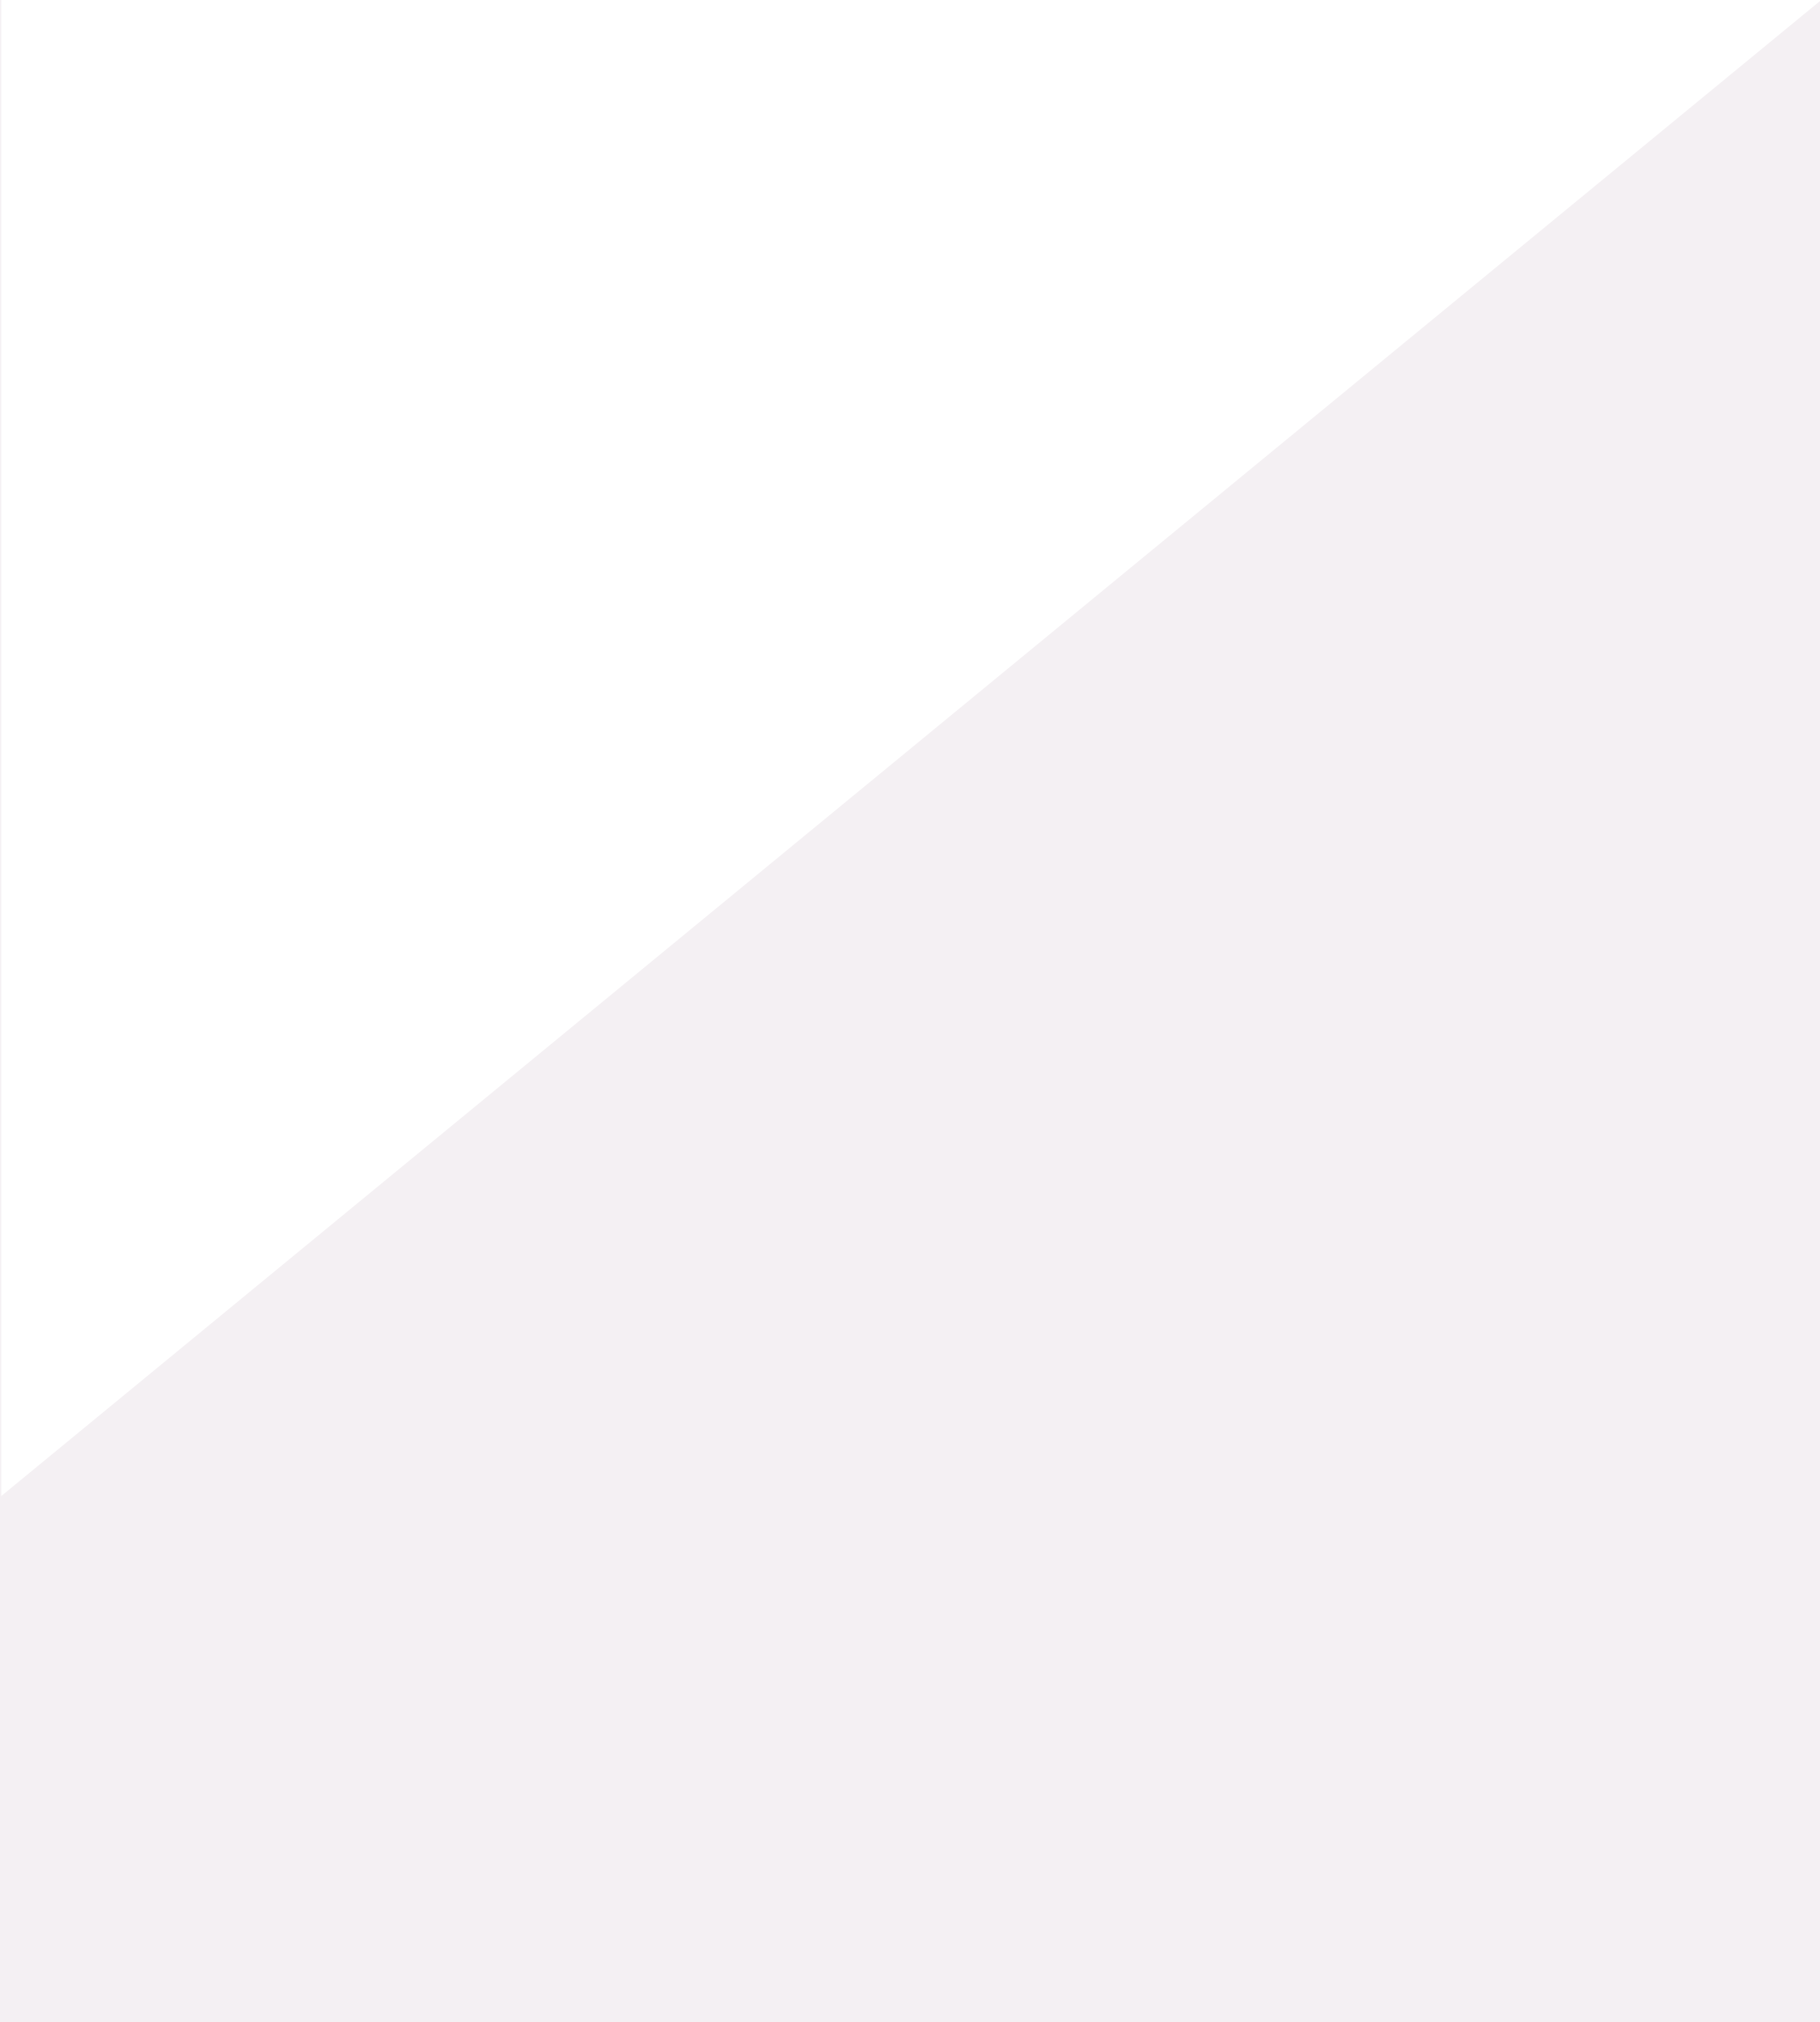
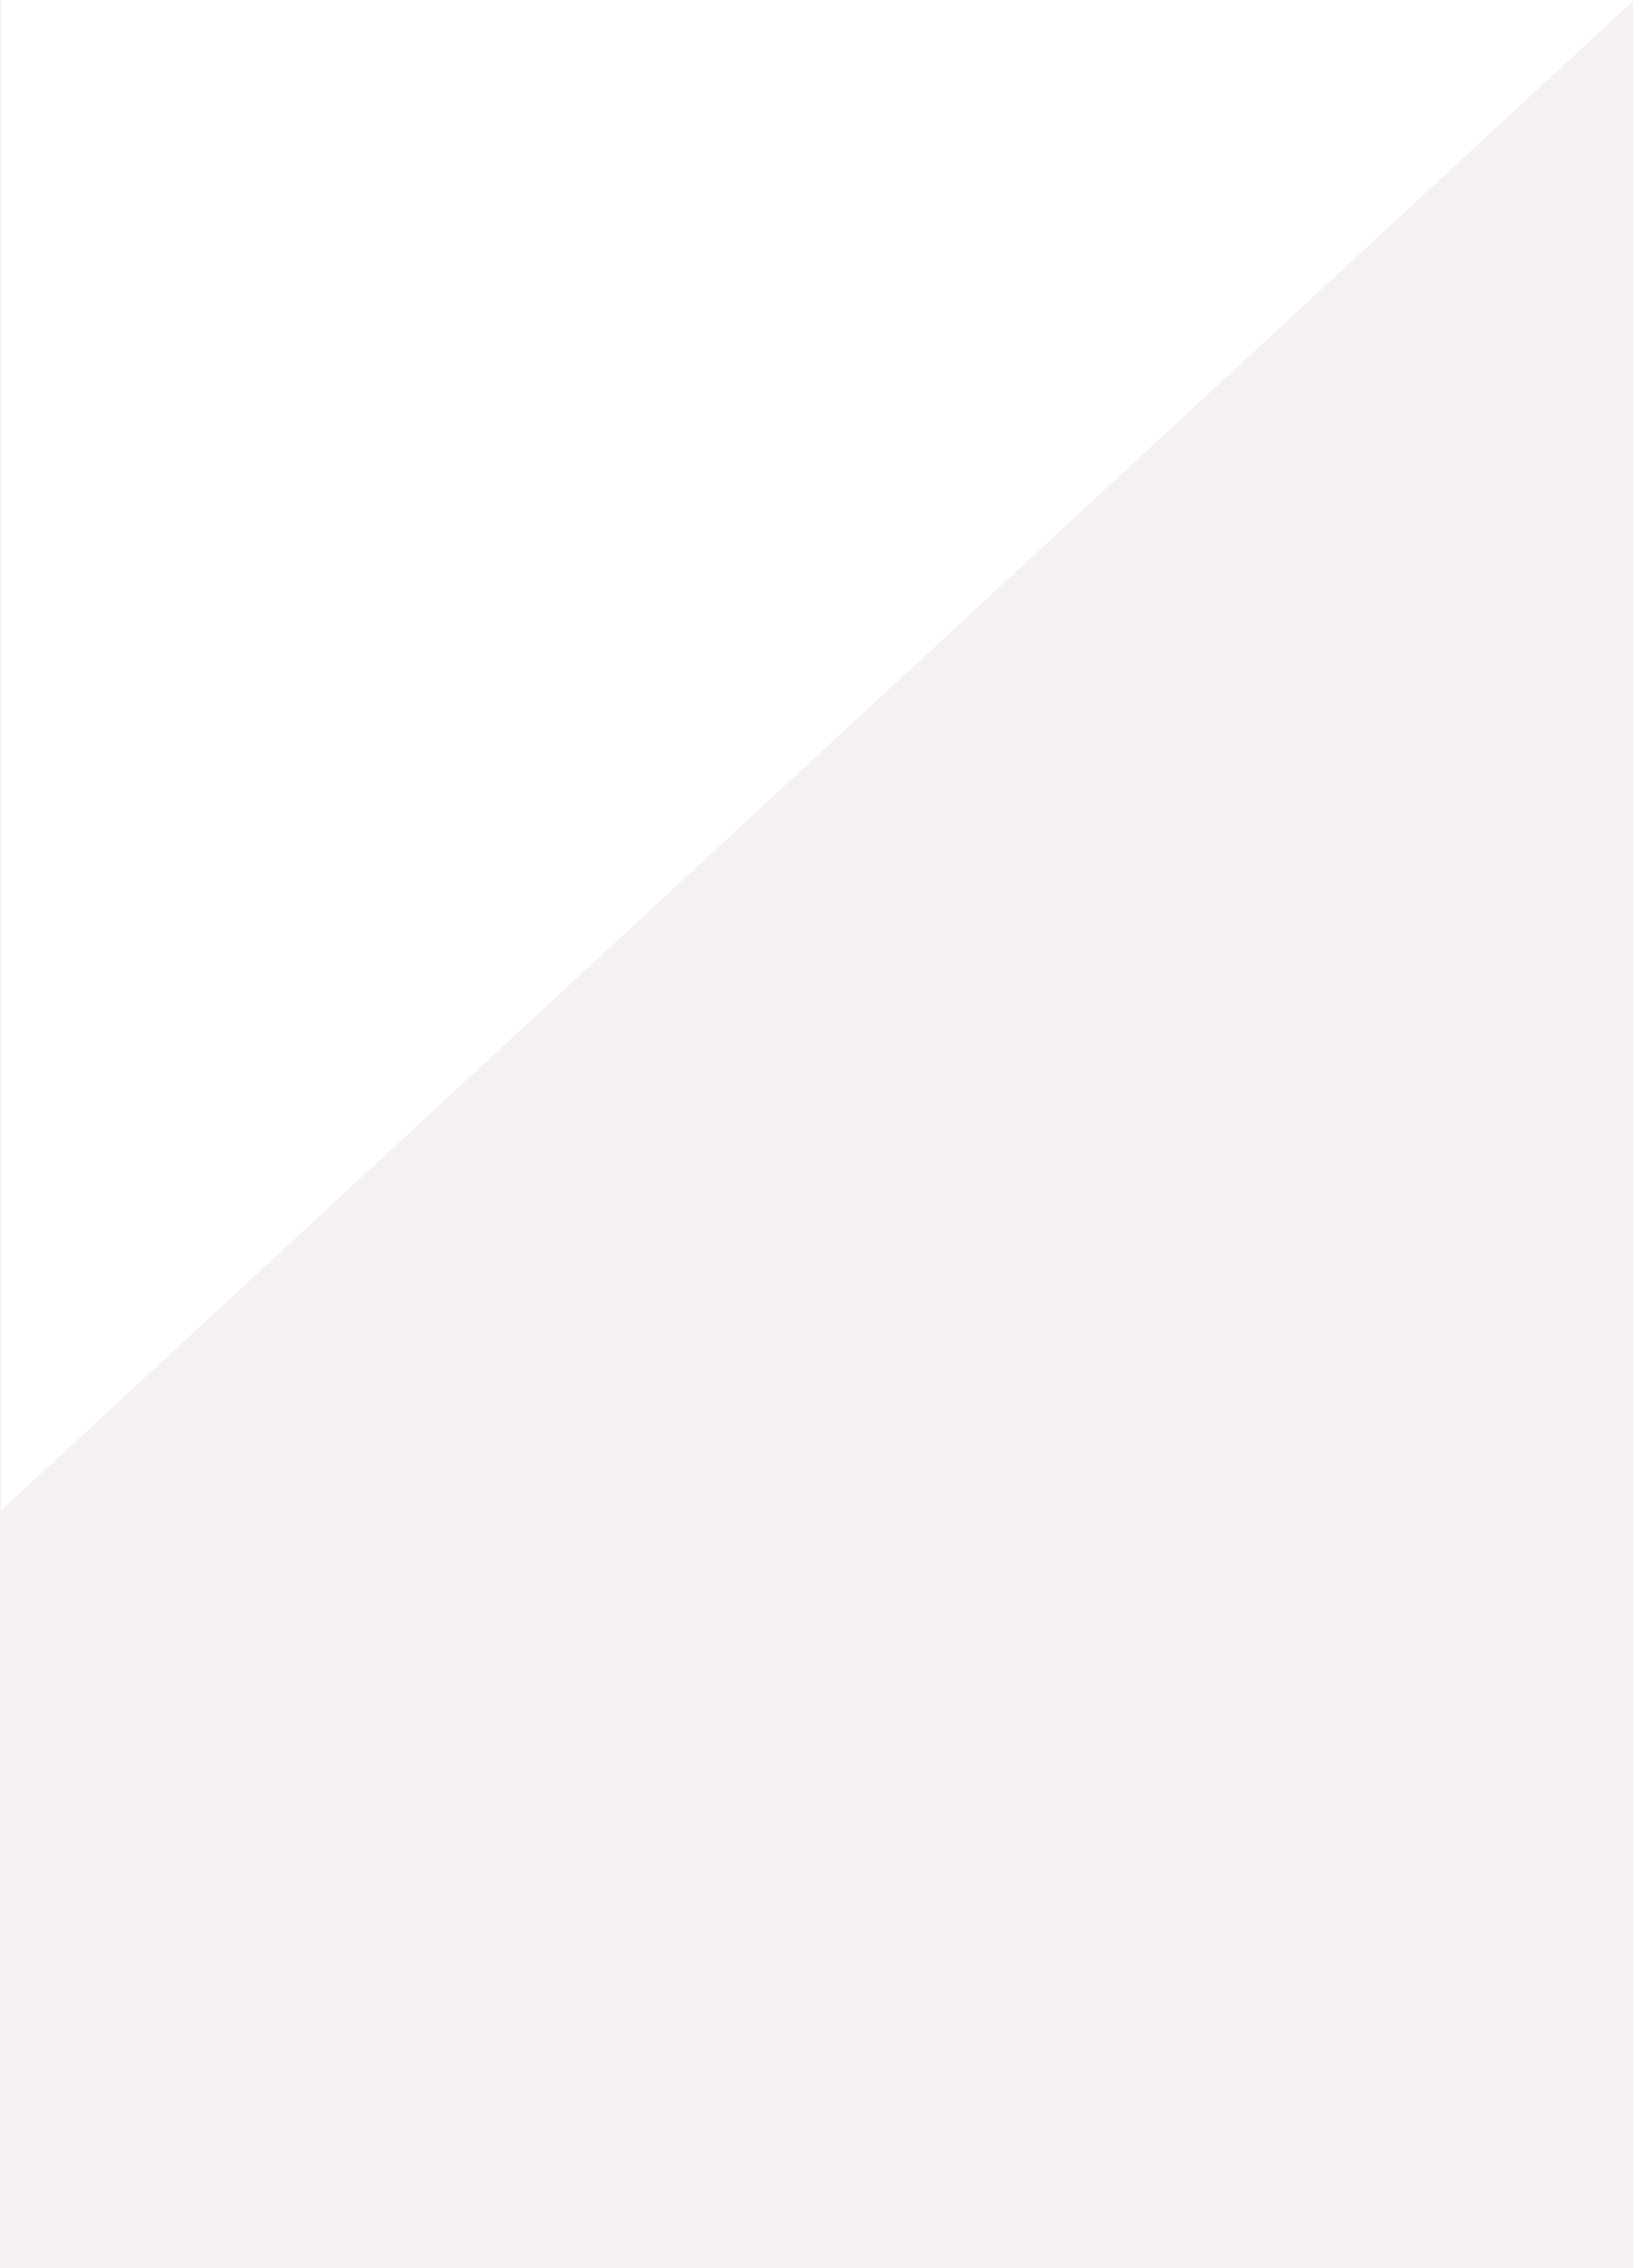
- <svg xmlns="http://www.w3.org/2000/svg" width="1440px" height="1600px" viewBox="0 0 1440 1600" version="1.1">
+ <svg xmlns="http://www.w3.org/2000/svg" width="1440px" height="2000px" viewBox="0 0 1440 2000" version="1.1">
  <defs />
  <g id="Page-1" stroke="none" stroke-width="1" fill="none" fill-rule="evenodd">
    <g id="Desktop-HD-Copy-9">
      <g id="Group-12">
-         <rect id="Rectangle-2" fill="#F4F0F3" x="0" y="0" width="1440" height="1600" />
-         <polygon id="Gradient-BG" fill="#FFFFFF" points="1 0 1441 0 1 1183.815" />
+         <rect id="Rectangle-2" fill="#F4F0F3" x="0" y="0" width="1440" height="2000" />
+         <polygon id="Gradient-BG" fill="#FFFFFF" points="1 0 1441 0 1 1332" />
      </g>
    </g>
  </g>
</svg>
